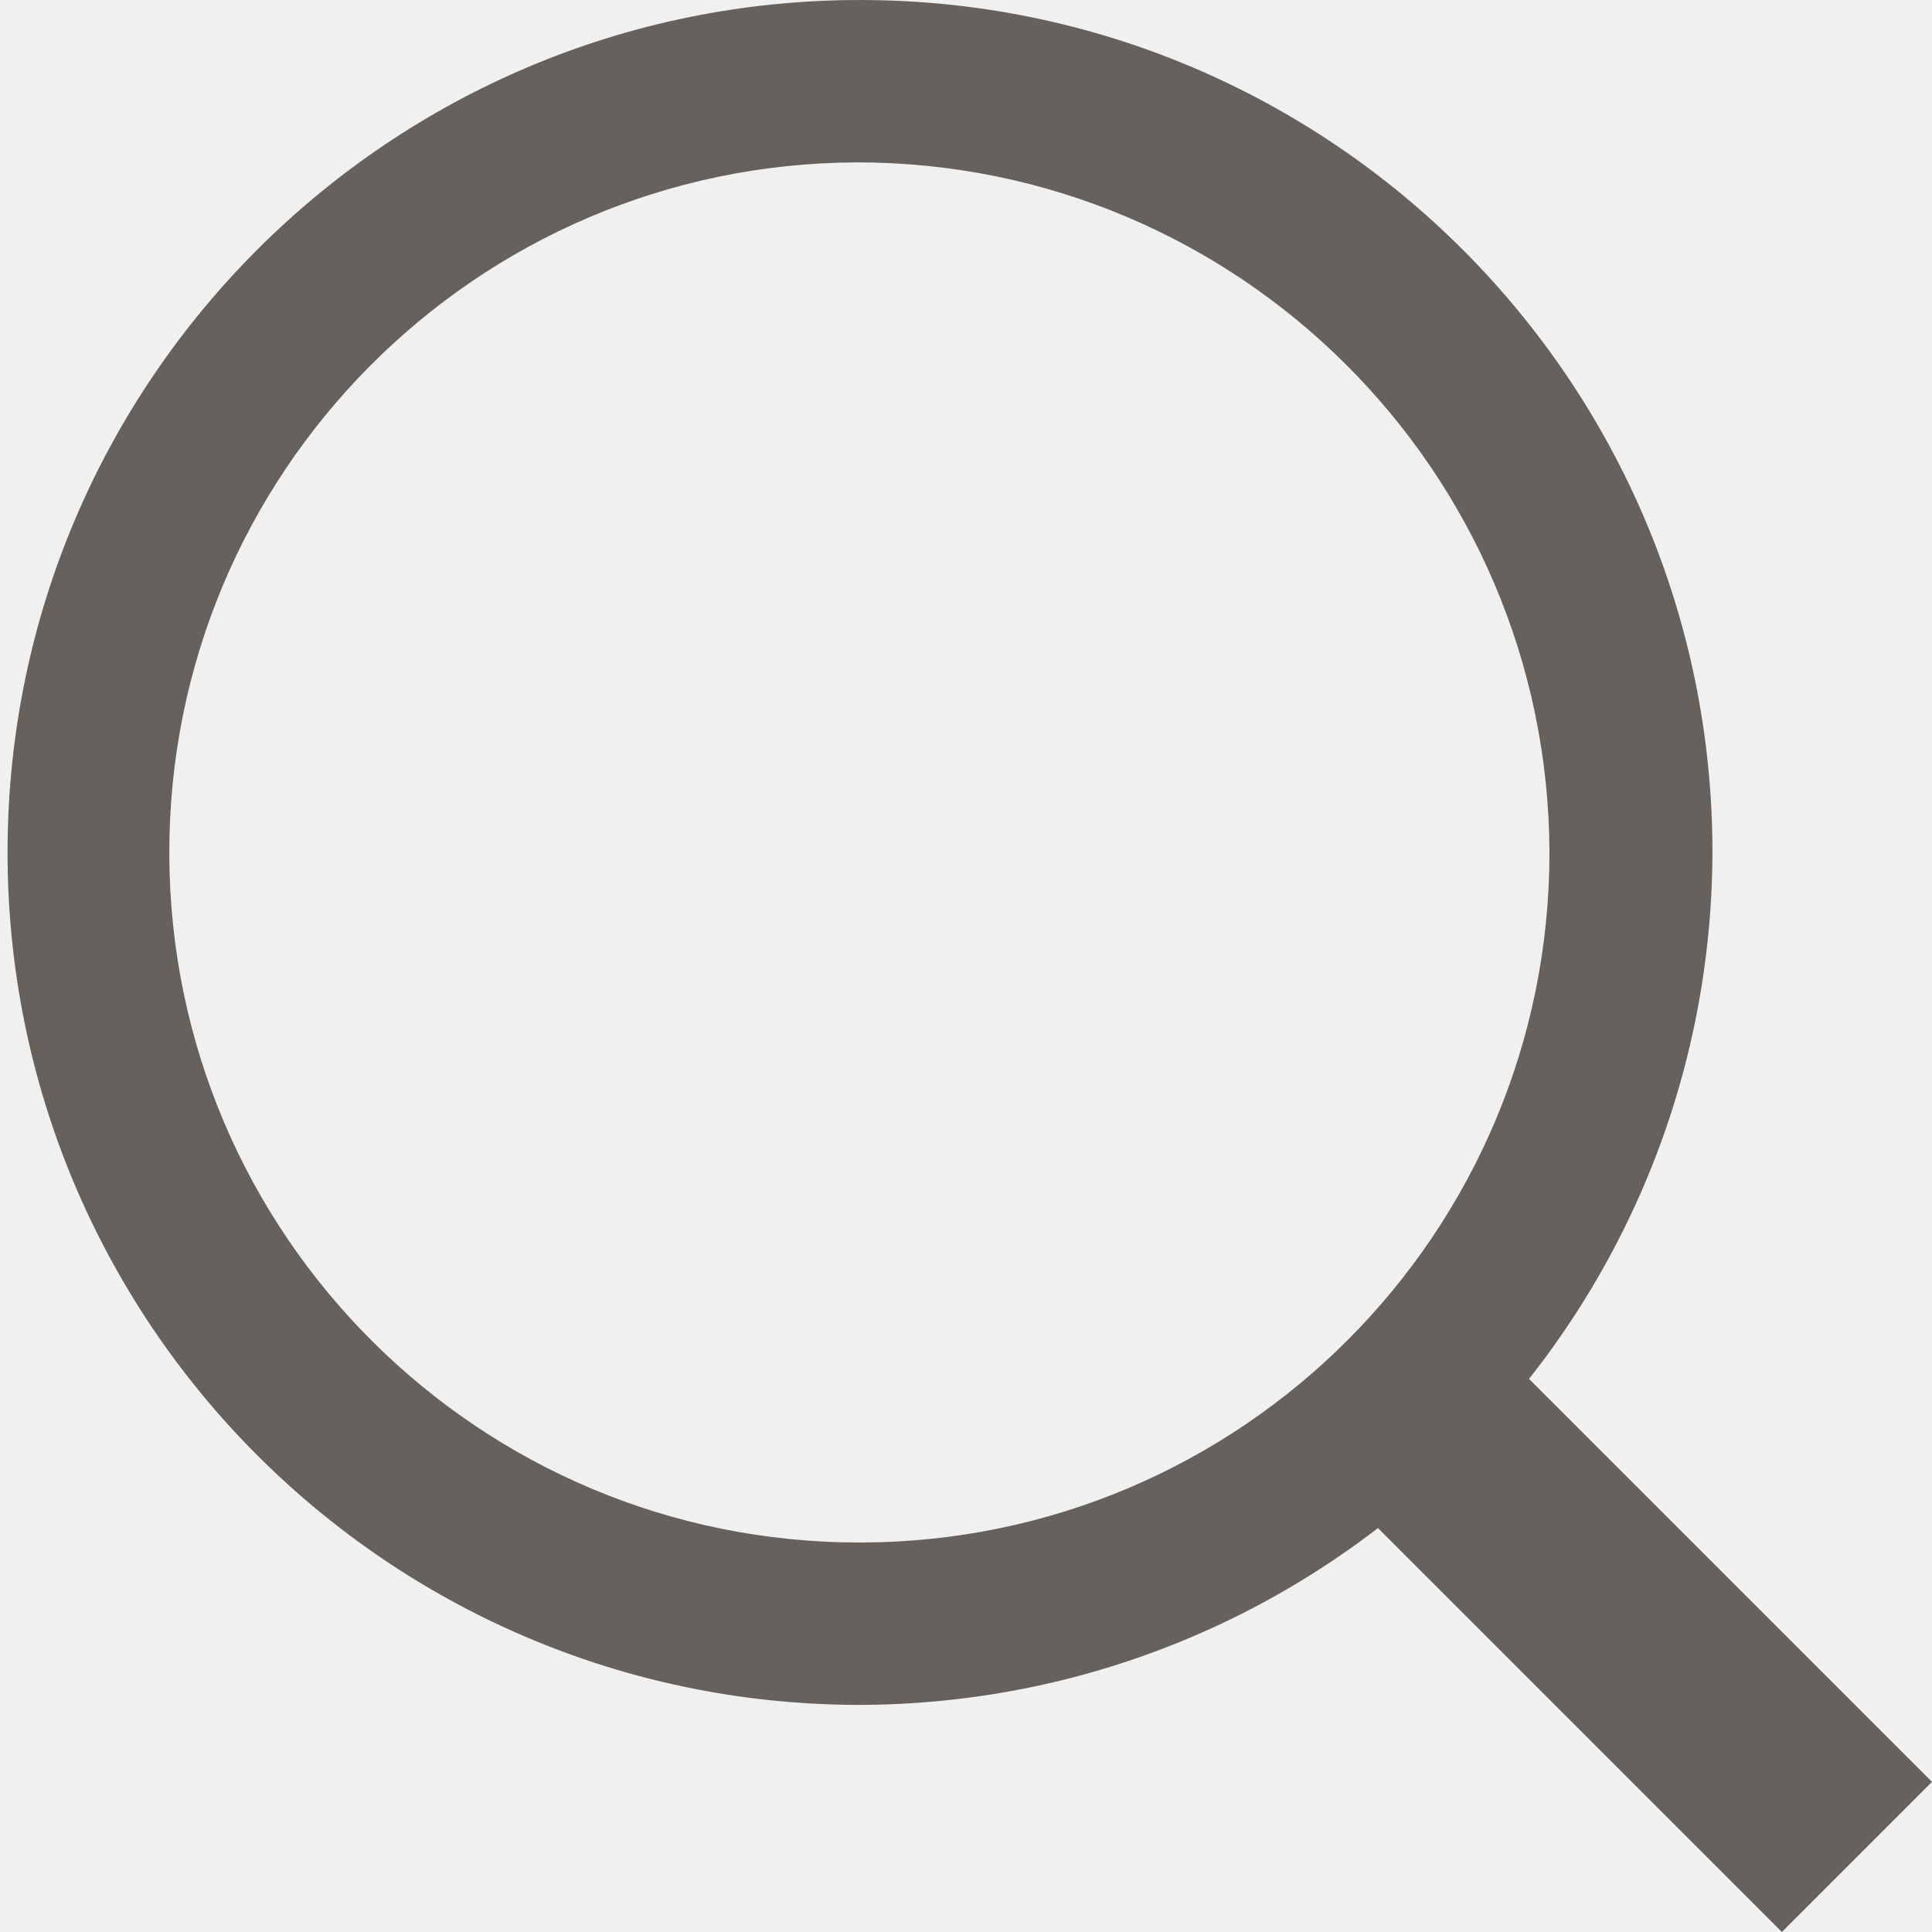
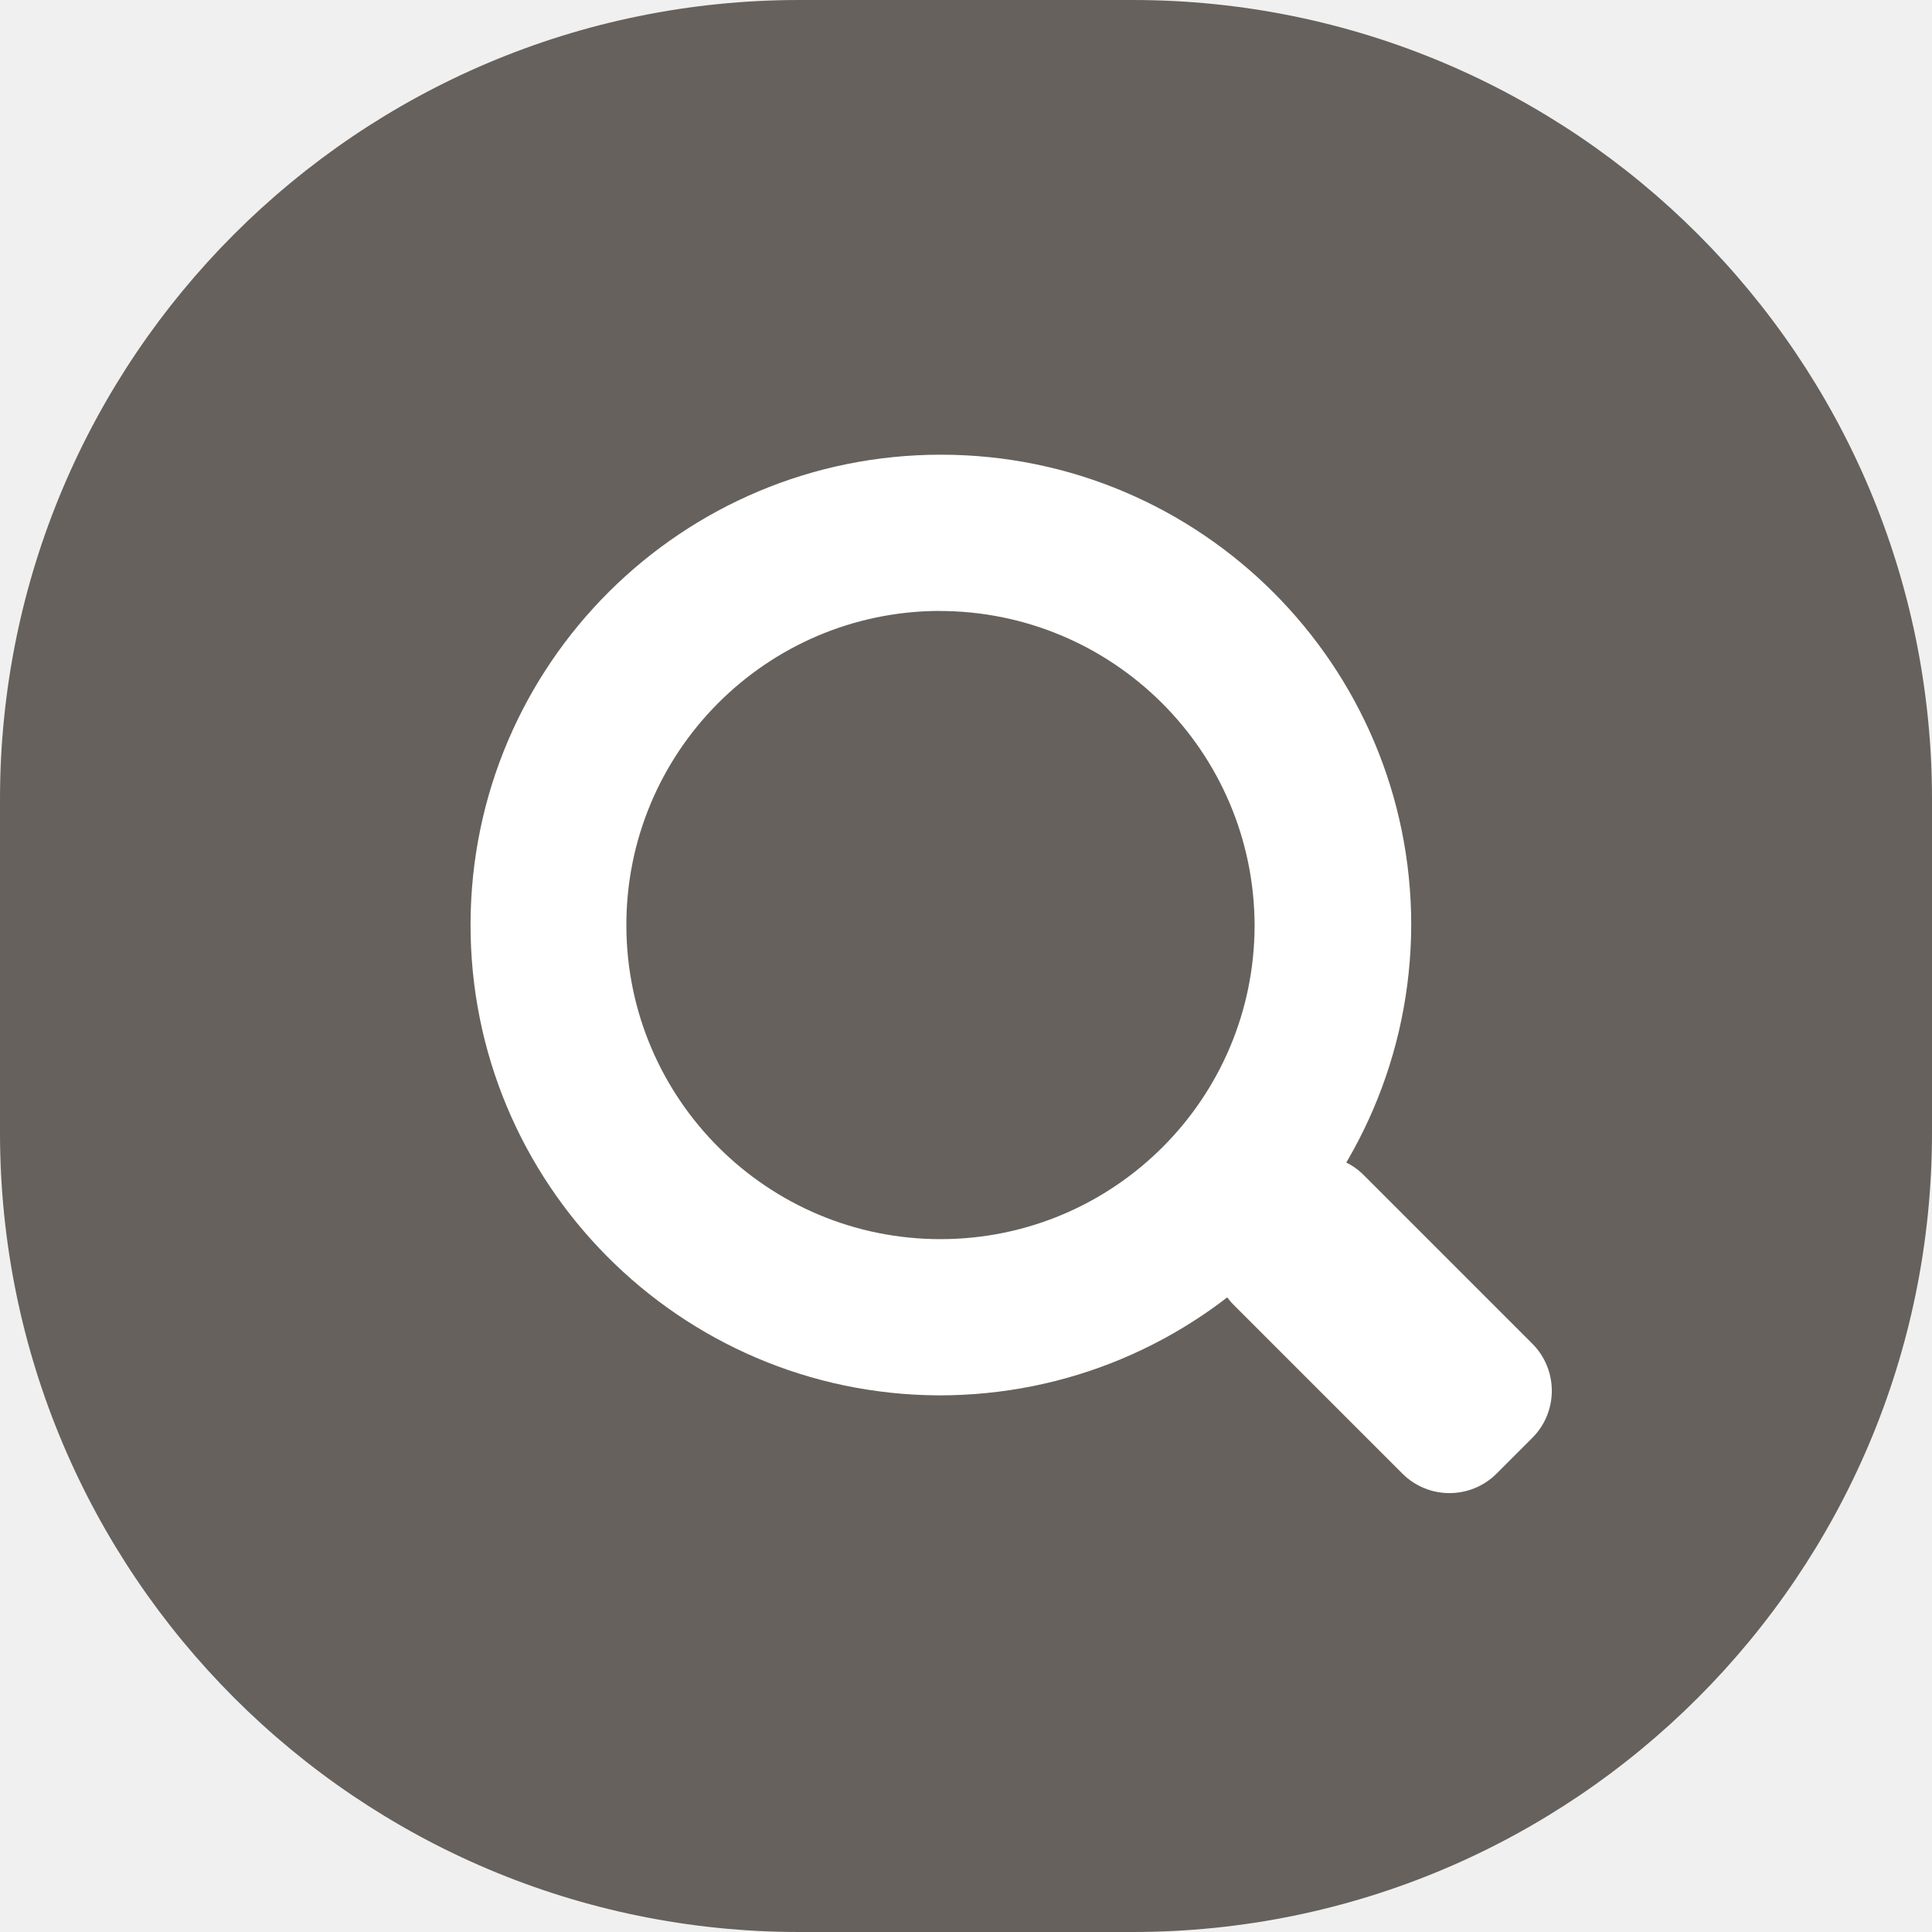
- <svg xmlns="http://www.w3.org/2000/svg" width="22" height="22" viewBox="0 0 22 22">
-   <g id="Group_3175" data-name="Group 3175" transform="translate(-24 -268.593)">
-     <path id="Subtraction_3" data-name="Subtraction 3" d="M9.751,19.414A9.707,9.707,0,1,1,19.5,9.706,9.74,9.74,0,0,1,9.751,19.414Zm0-17.565a7.858,7.858,0,1,0,7.893,7.857A7.885,7.885,0,0,0,9.751,1.849Z" transform="translate(24 268.593)" fill="#66615c" />
-     <rect id="Rectangle_683" data-name="Rectangle 683" width="2.417" height="7.669" transform="translate(38.868 285.17) rotate(-45)" fill="#66615c" />
+ <svg xmlns="http://www.w3.org/2000/svg" width="29" height="29" viewBox="0 0 29 29">
+   <g id="Group_3280" data-name="Group 3280" transform="translate(-24 -170)">
+     <rect id="Rectangle_707" data-name="Rectangle 707" width="29" height="29" rx="12" transform="translate(24 170)" fill="#66615c" />
+     <path id="Subtraction_3" data-name="Subtraction 3" d="M7.091,14.119a7.06,7.06,0,1,1,7.092-7.06A7.083,7.083,0,0,1,7.091,14.119Zm0-11.775A4.715,4.715,0,1,0,11.832,7.06,4.733,4.733,0,0,0,7.091,2.345Z" transform="translate(31 176.826)" fill="#fff" />
+     <rect id="Rectangle_683" data-name="Rectangle 683" width="2.758" height="5.578" rx="1" transform="translate(41.813 188.882) rotate(-45)" fill="#fff" />
  </g>
</svg>
